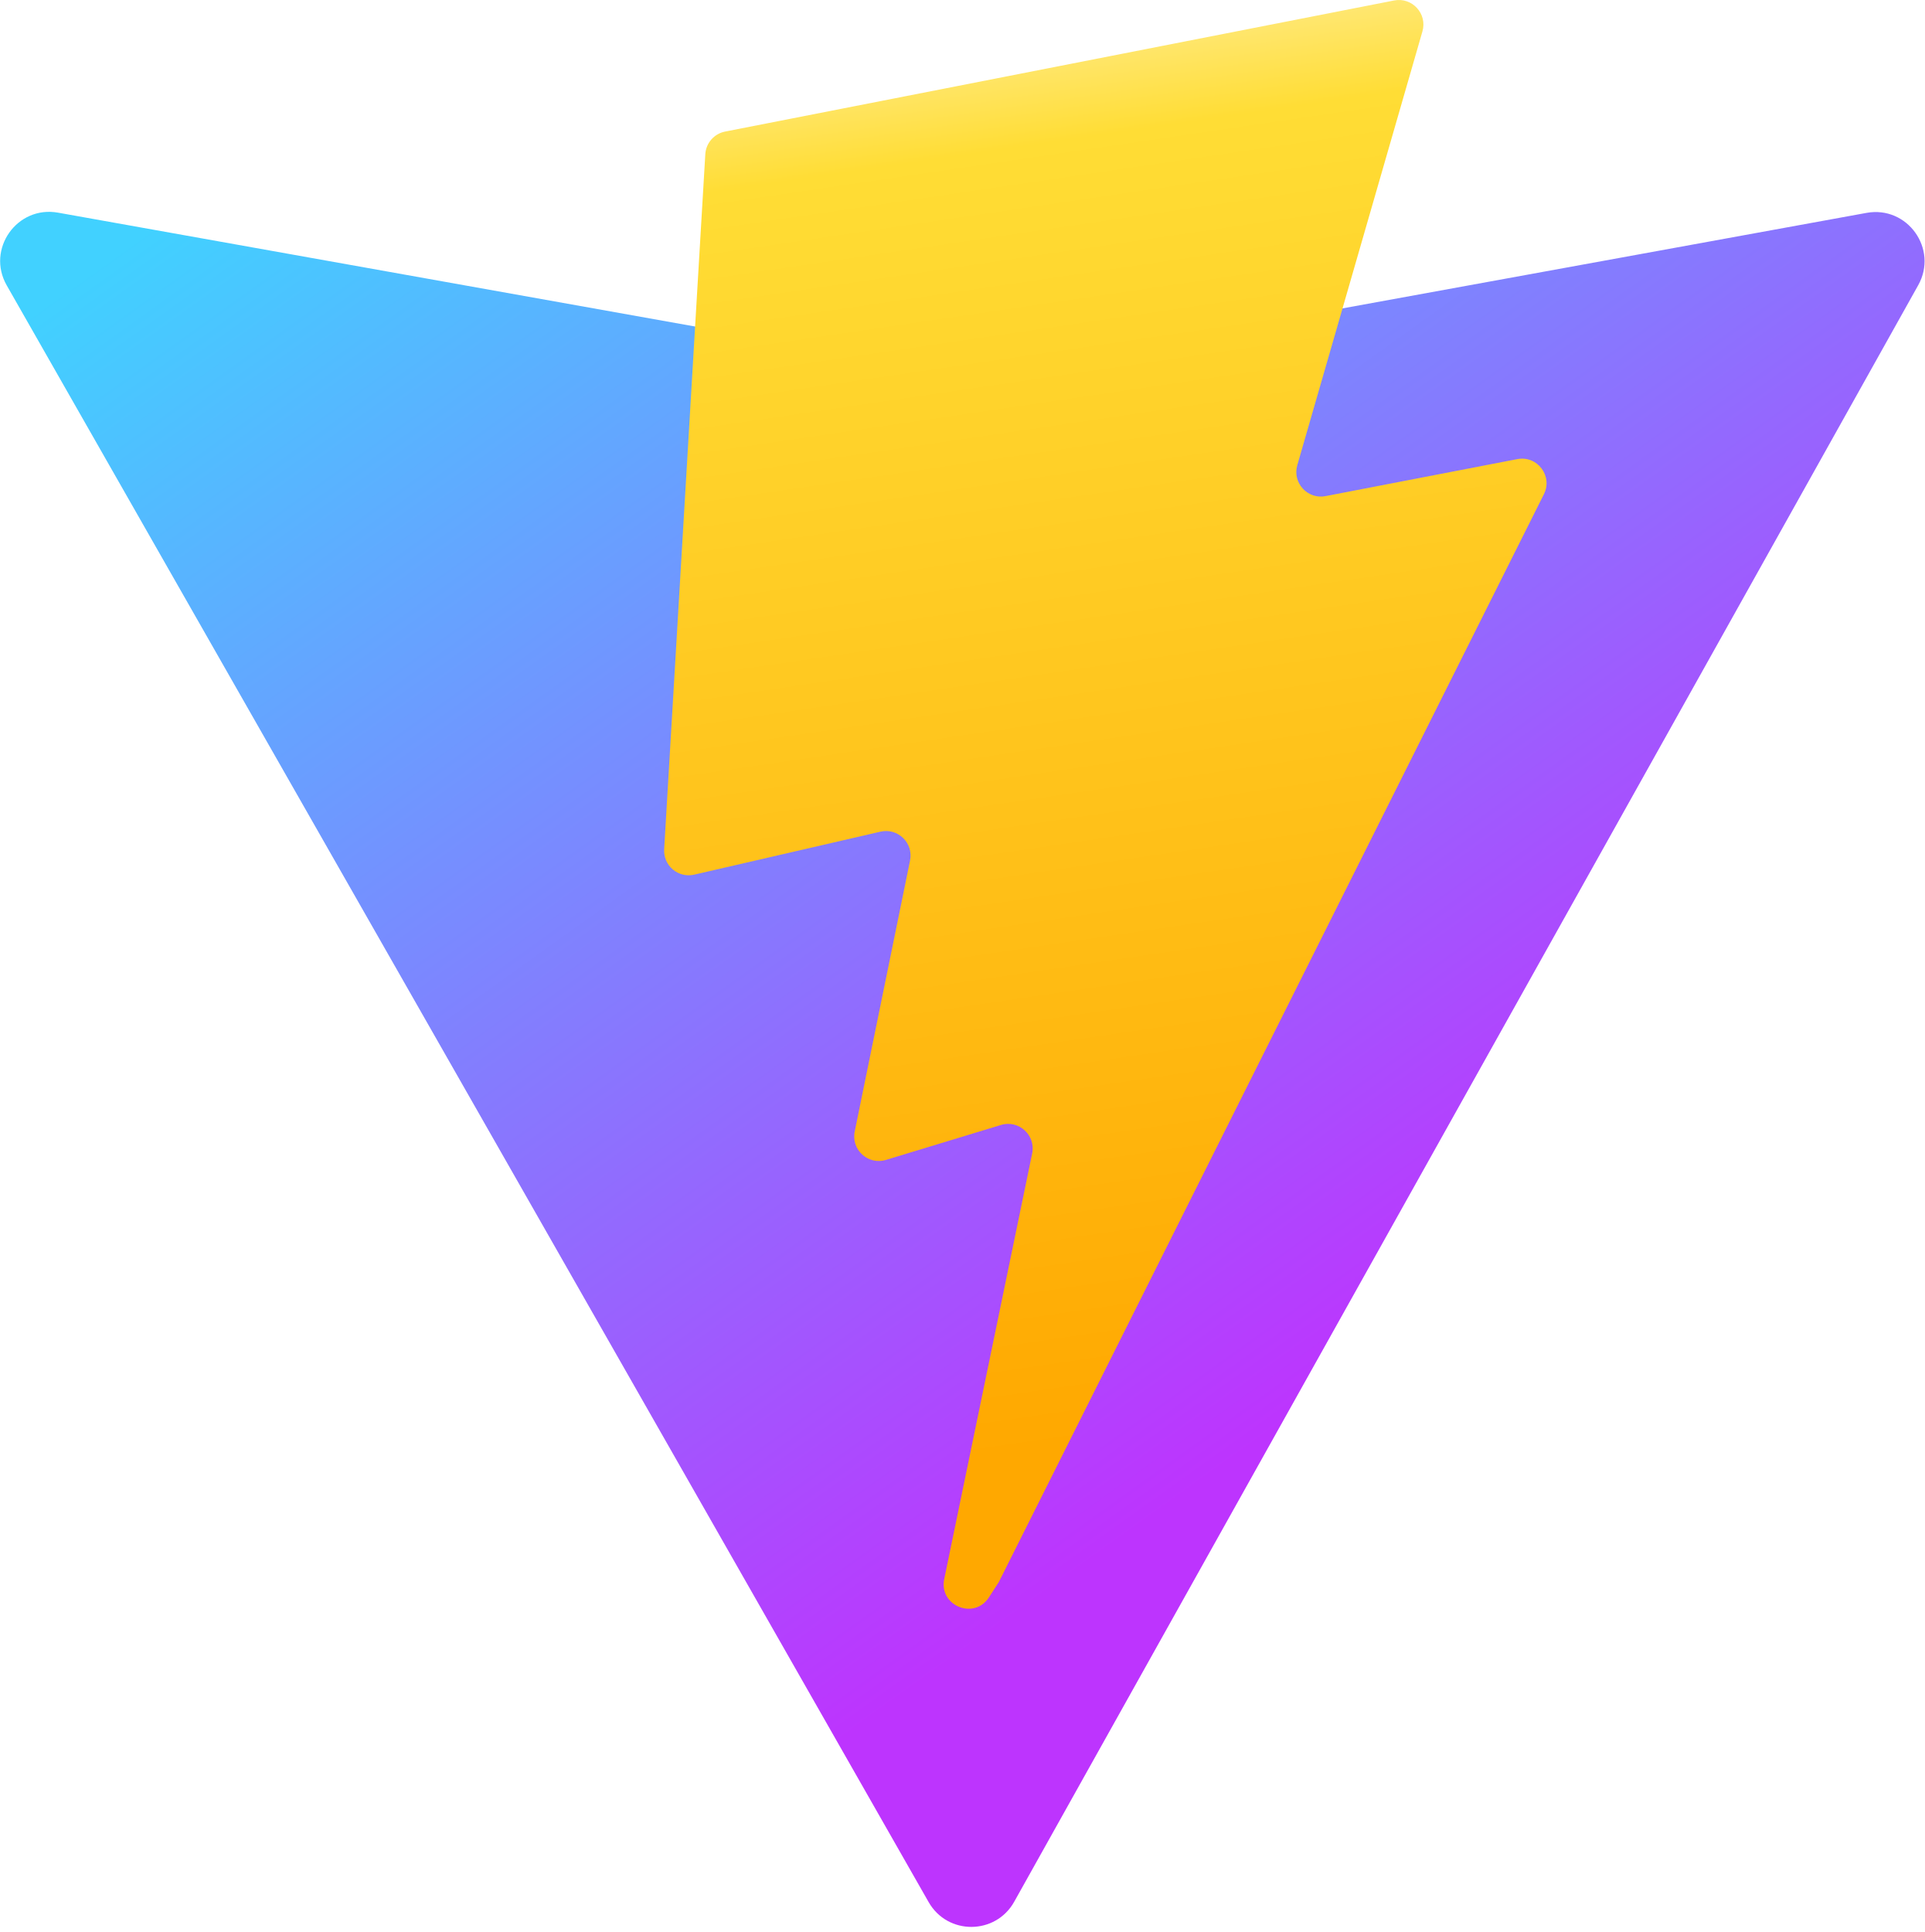
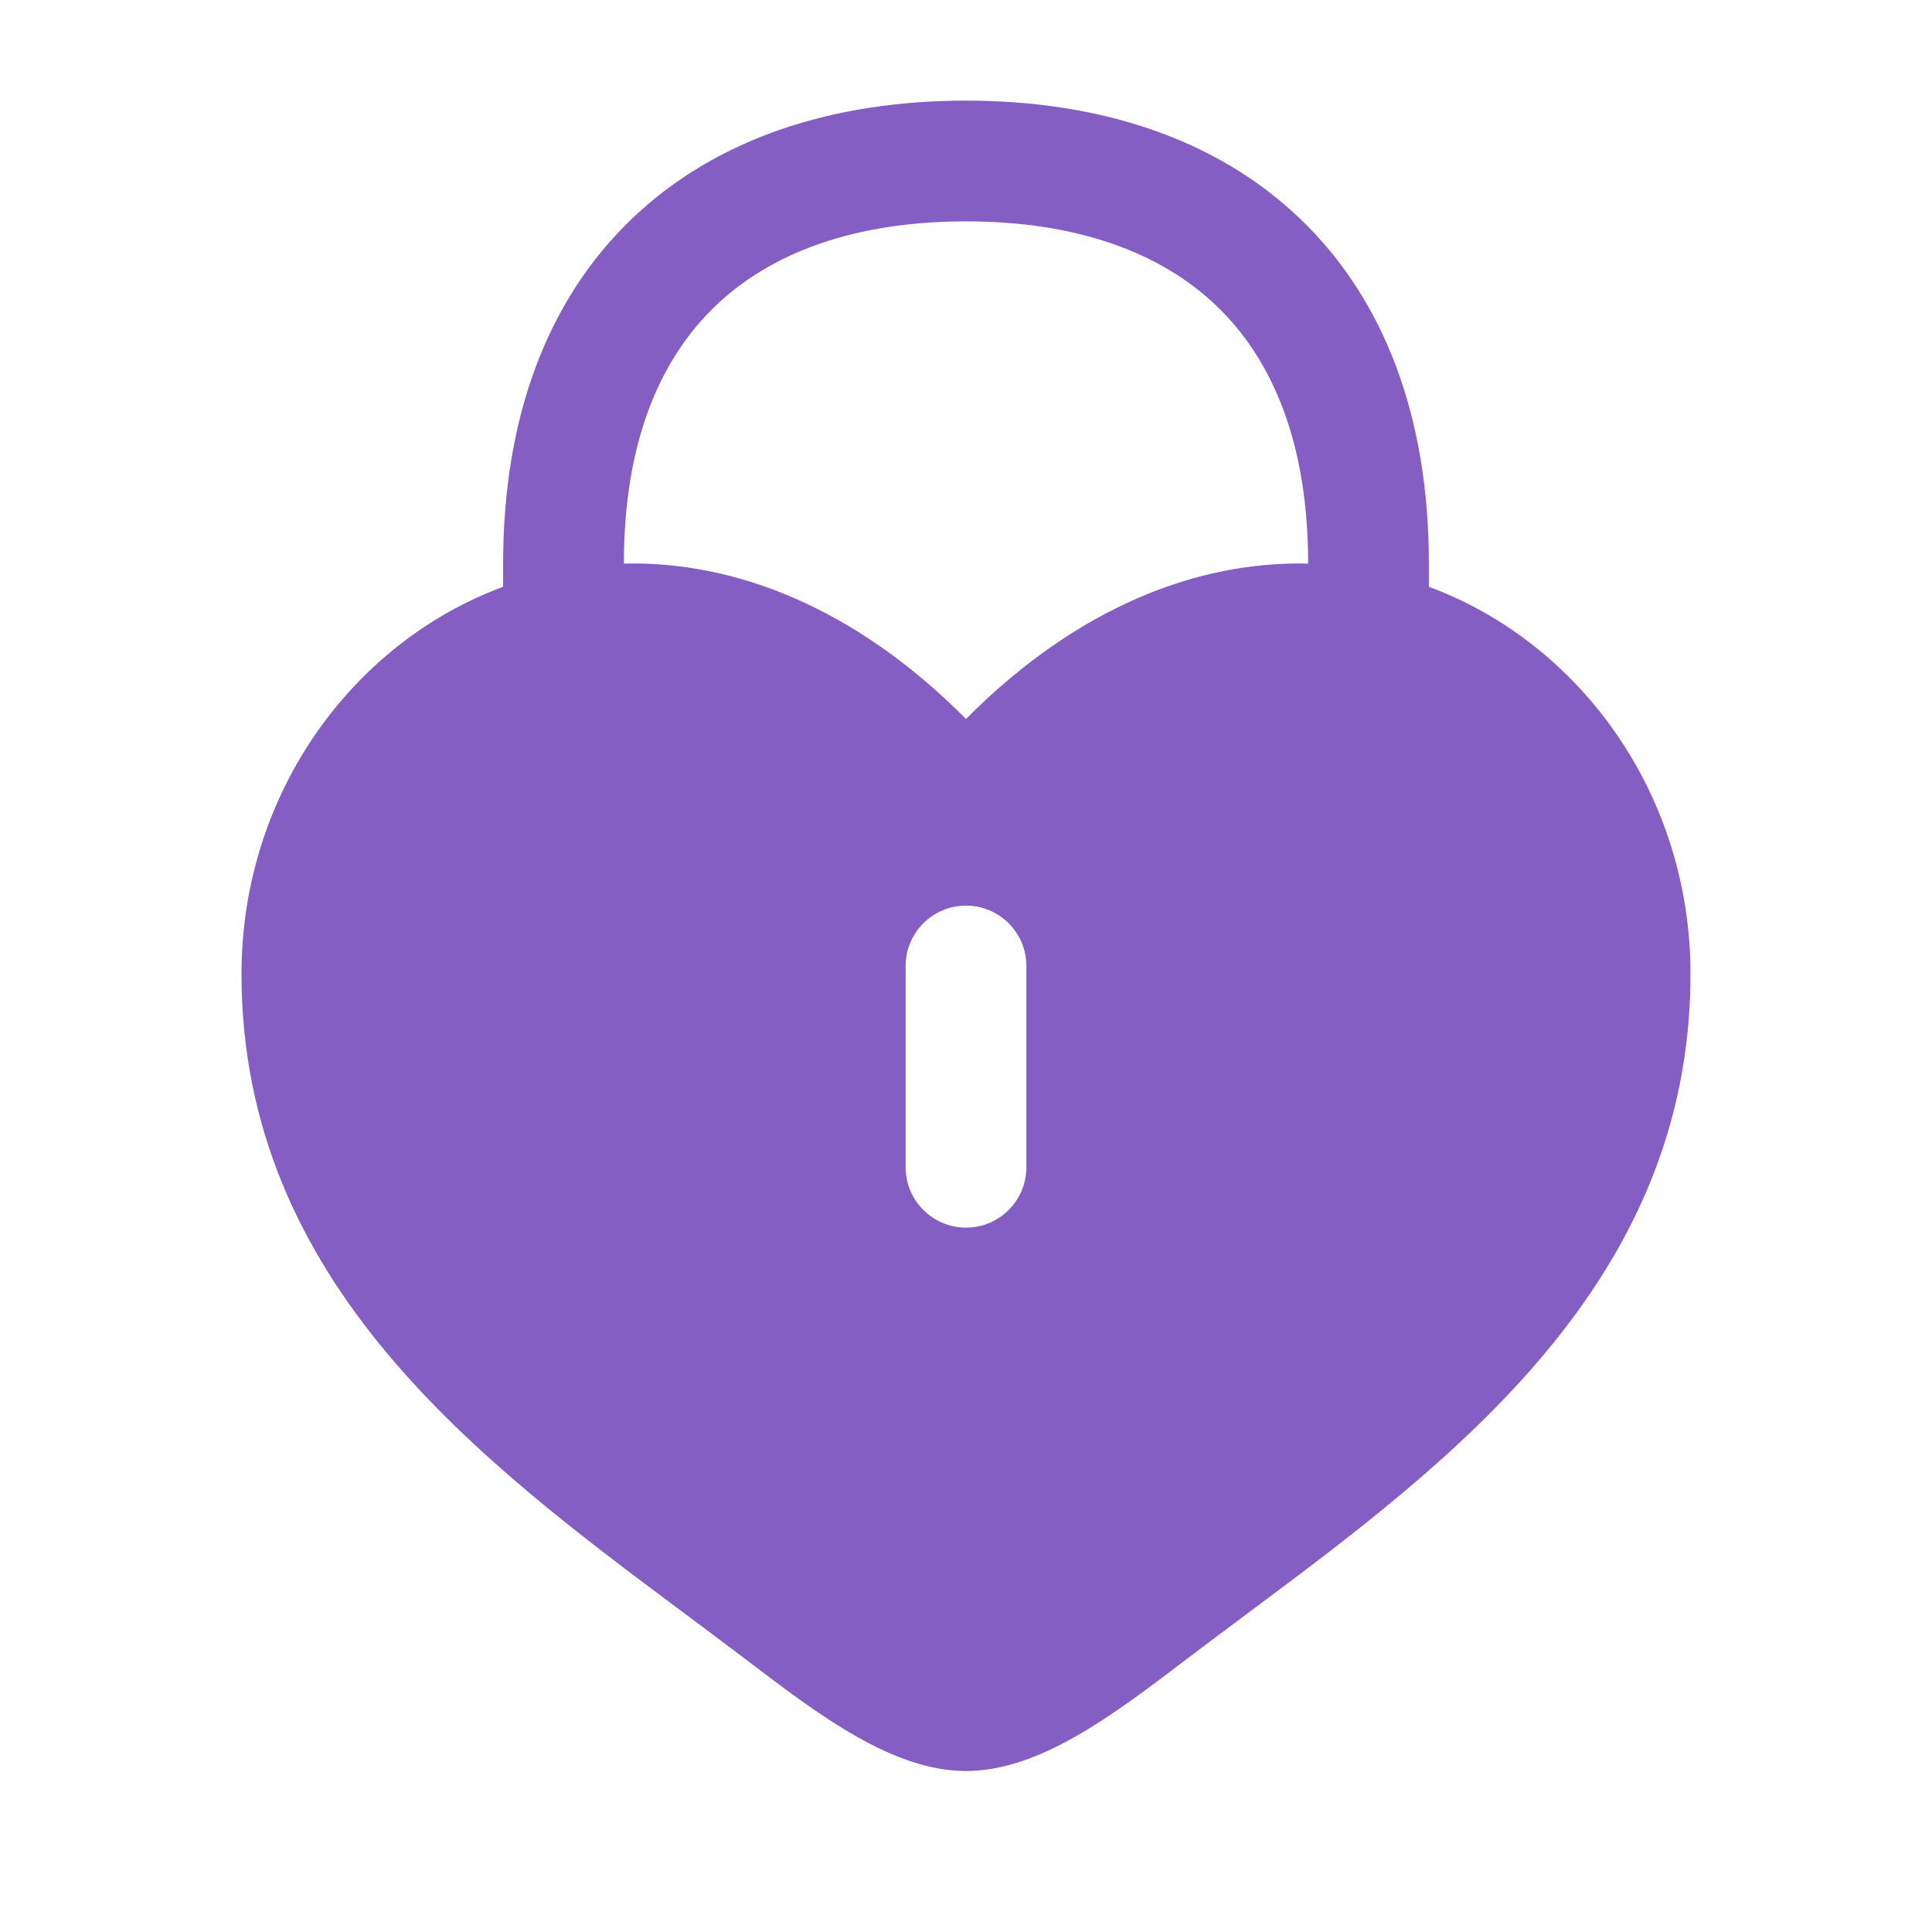
- <svg xmlns="http://www.w3.org/2000/svg" aria-hidden="true" role="img" class="iconify iconify--logos" width="31.88" height="32" preserveAspectRatio="xMidYMid meet" viewBox="0 0 256 257">
-   <defs>
-     <linearGradient id="IconifyId1813088fe1fbc01fb466" x1="-.828%" x2="57.636%" y1="7.652%" y2="78.411%">
-       <stop offset="0%" stop-color="#41D1FF" />
-       <stop offset="100%" stop-color="#BD34FE" />
-     </linearGradient>
-     <linearGradient id="IconifyId1813088fe1fbc01fb467" x1="43.376%" x2="50.316%" y1="2.242%" y2="89.03%">
-       <stop offset="0%" stop-color="#FFEA83" />
-       <stop offset="8.333%" stop-color="#FFDD35" />
-       <stop offset="100%" stop-color="#FFA800" />
-     </linearGradient>
-   </defs>
-   <path fill="url(#IconifyId1813088fe1fbc01fb466)" d="M255.153 37.938L134.897 252.976c-2.483 4.44-8.862 4.466-11.382.048L.875 37.958c-2.746-4.814 1.371-10.646 6.827-9.67l120.385 21.517a6.537 6.537 0 0 0 2.322-.004l117.867-21.483c5.438-.991 9.574 4.796 6.877 9.62Z" />
-   <path fill="url(#IconifyId1813088fe1fbc01fb467)" d="M185.432.063L96.44 17.501a3.268 3.268 0 0 0-2.634 3.014l-5.474 92.456a3.268 3.268 0 0 0 3.997 3.378l24.777-5.718c2.318-.535 4.413 1.507 3.936 3.838l-7.361 36.047c-.495 2.426 1.782 4.5 4.151 3.78l15.304-4.649c2.372-.72 4.652 1.36 4.15 3.788l-11.698 56.621c-.732 3.542 3.979 5.473 5.943 2.437l1.313-2.028l72.516-144.72c1.215-2.423-.88-5.186-3.54-4.672l-25.505 4.922c-2.396.462-4.435-1.77-3.759-4.114l16.646-57.705c.677-2.35-1.37-4.583-3.769-4.113Z" />
+ <svg xmlns="http://www.w3.org/2000/svg" width="800px" height="800px" viewBox="0 0 24 24" fill="none">
+   <g id="SVGRepo_bgCarrier" stroke-width="0" />
+   <g id="SVGRepo_tracerCarrier" stroke-linecap="round" stroke-linejoin="round" />
+   <g id="SVGRepo_iconCarrier">
+     <path fill-rule="evenodd" clip-rule="evenodd" d="M6.25 7.289V7C6.25 5.191 6.796 3.725 7.852 2.715C8.902 1.711 10.358 1.25 12 1.25C13.642 1.25 15.098 1.711 16.148 2.715C17.204 3.725 17.75 5.191 17.75 7V7.289C19.634 7.987 21 9.873 21 12.099C21 15.938 18.032 18.152 15.504 20.037C15.242 20.233 14.984 20.425 14.734 20.615C13.8 21.328 12.9 22 12 22C11.1 22 10.2 21.328 9.266 20.615C9.016 20.425 8.758 20.233 8.496 20.037C5.968 18.152 3 15.938 3 12.099C3 9.873 4.366 7.987 6.25 7.289ZM7.75 7C7.75 5.495 8.197 4.461 8.889 3.799C9.586 3.132 10.629 2.75 12 2.75C13.371 2.75 14.414 3.132 15.111 3.799C15.803 4.461 16.25 5.495 16.25 7V7.001C14.885 6.969 13.389 7.533 12 8.931C10.611 7.533 9.115 6.969 7.75 7.001V7ZM12 11.25C12.414 11.25 12.75 11.586 12.75 12V14.5C12.75 14.914 12.414 15.25 12 15.25C11.586 15.25 11.25 14.914 11.25 14.5V12C11.25 11.586 11.586 11.25 12 11.25Z" fill="#845EC2" />
+   </g>
</svg>
